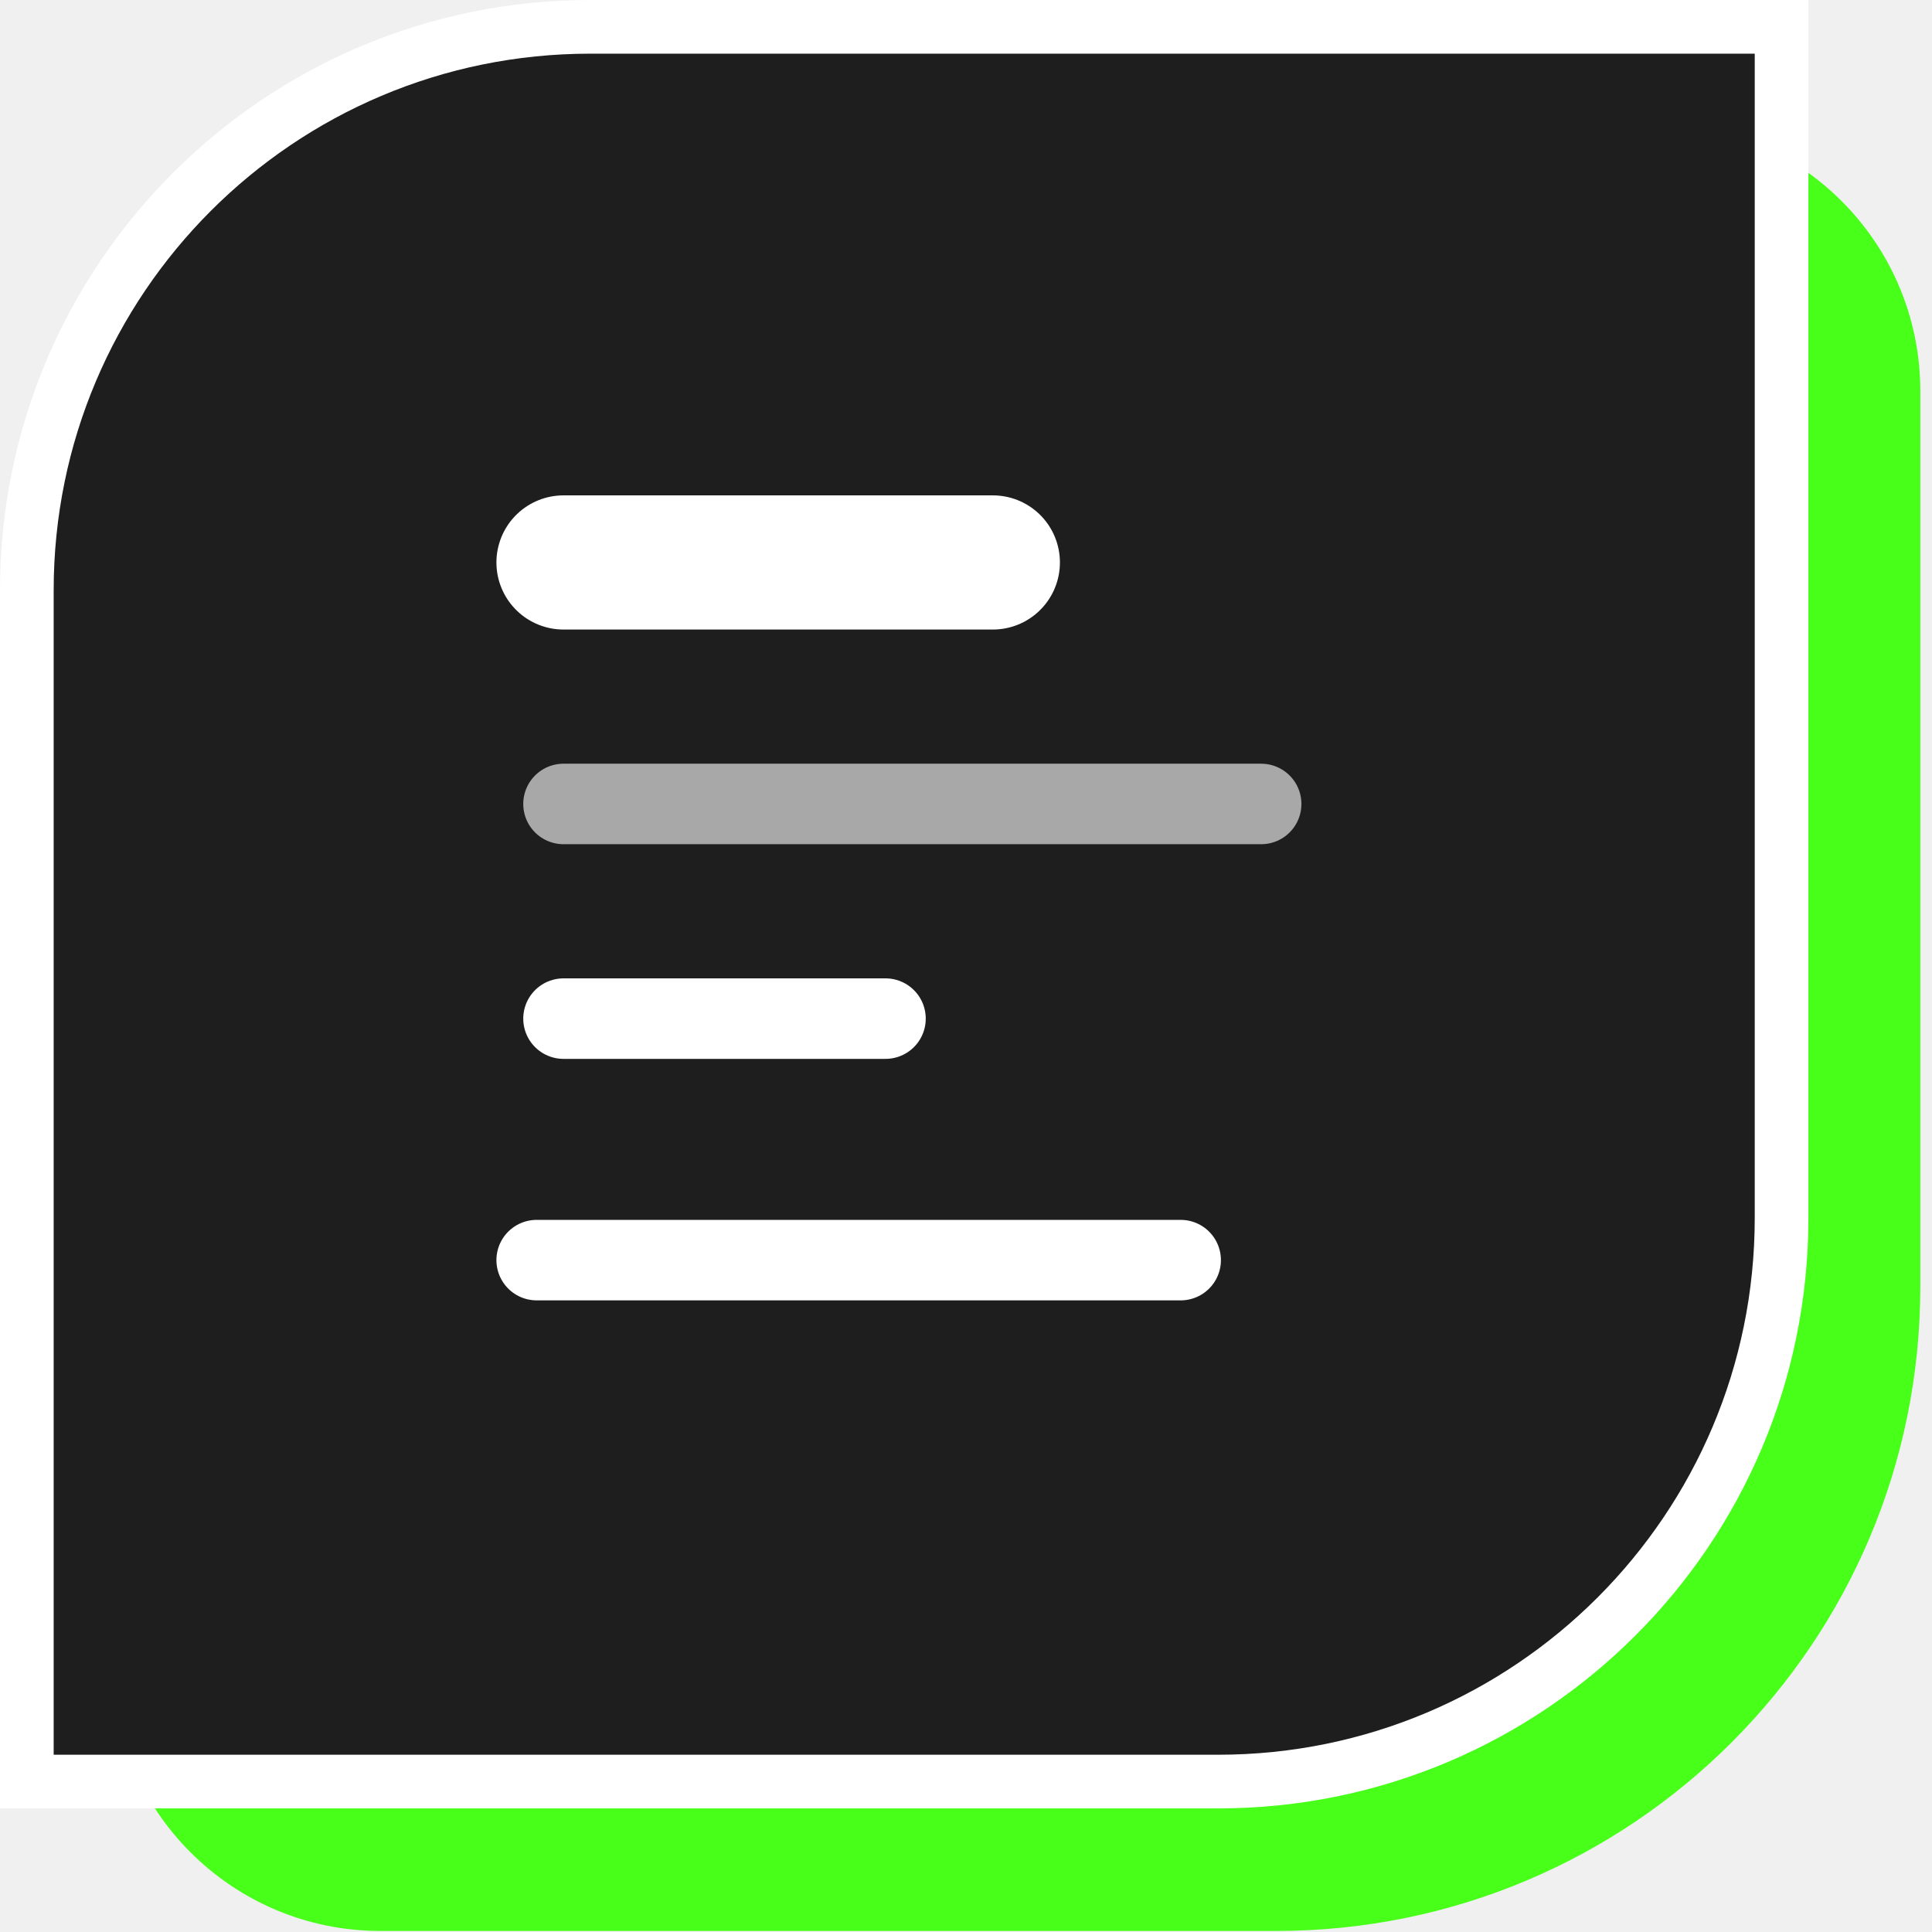
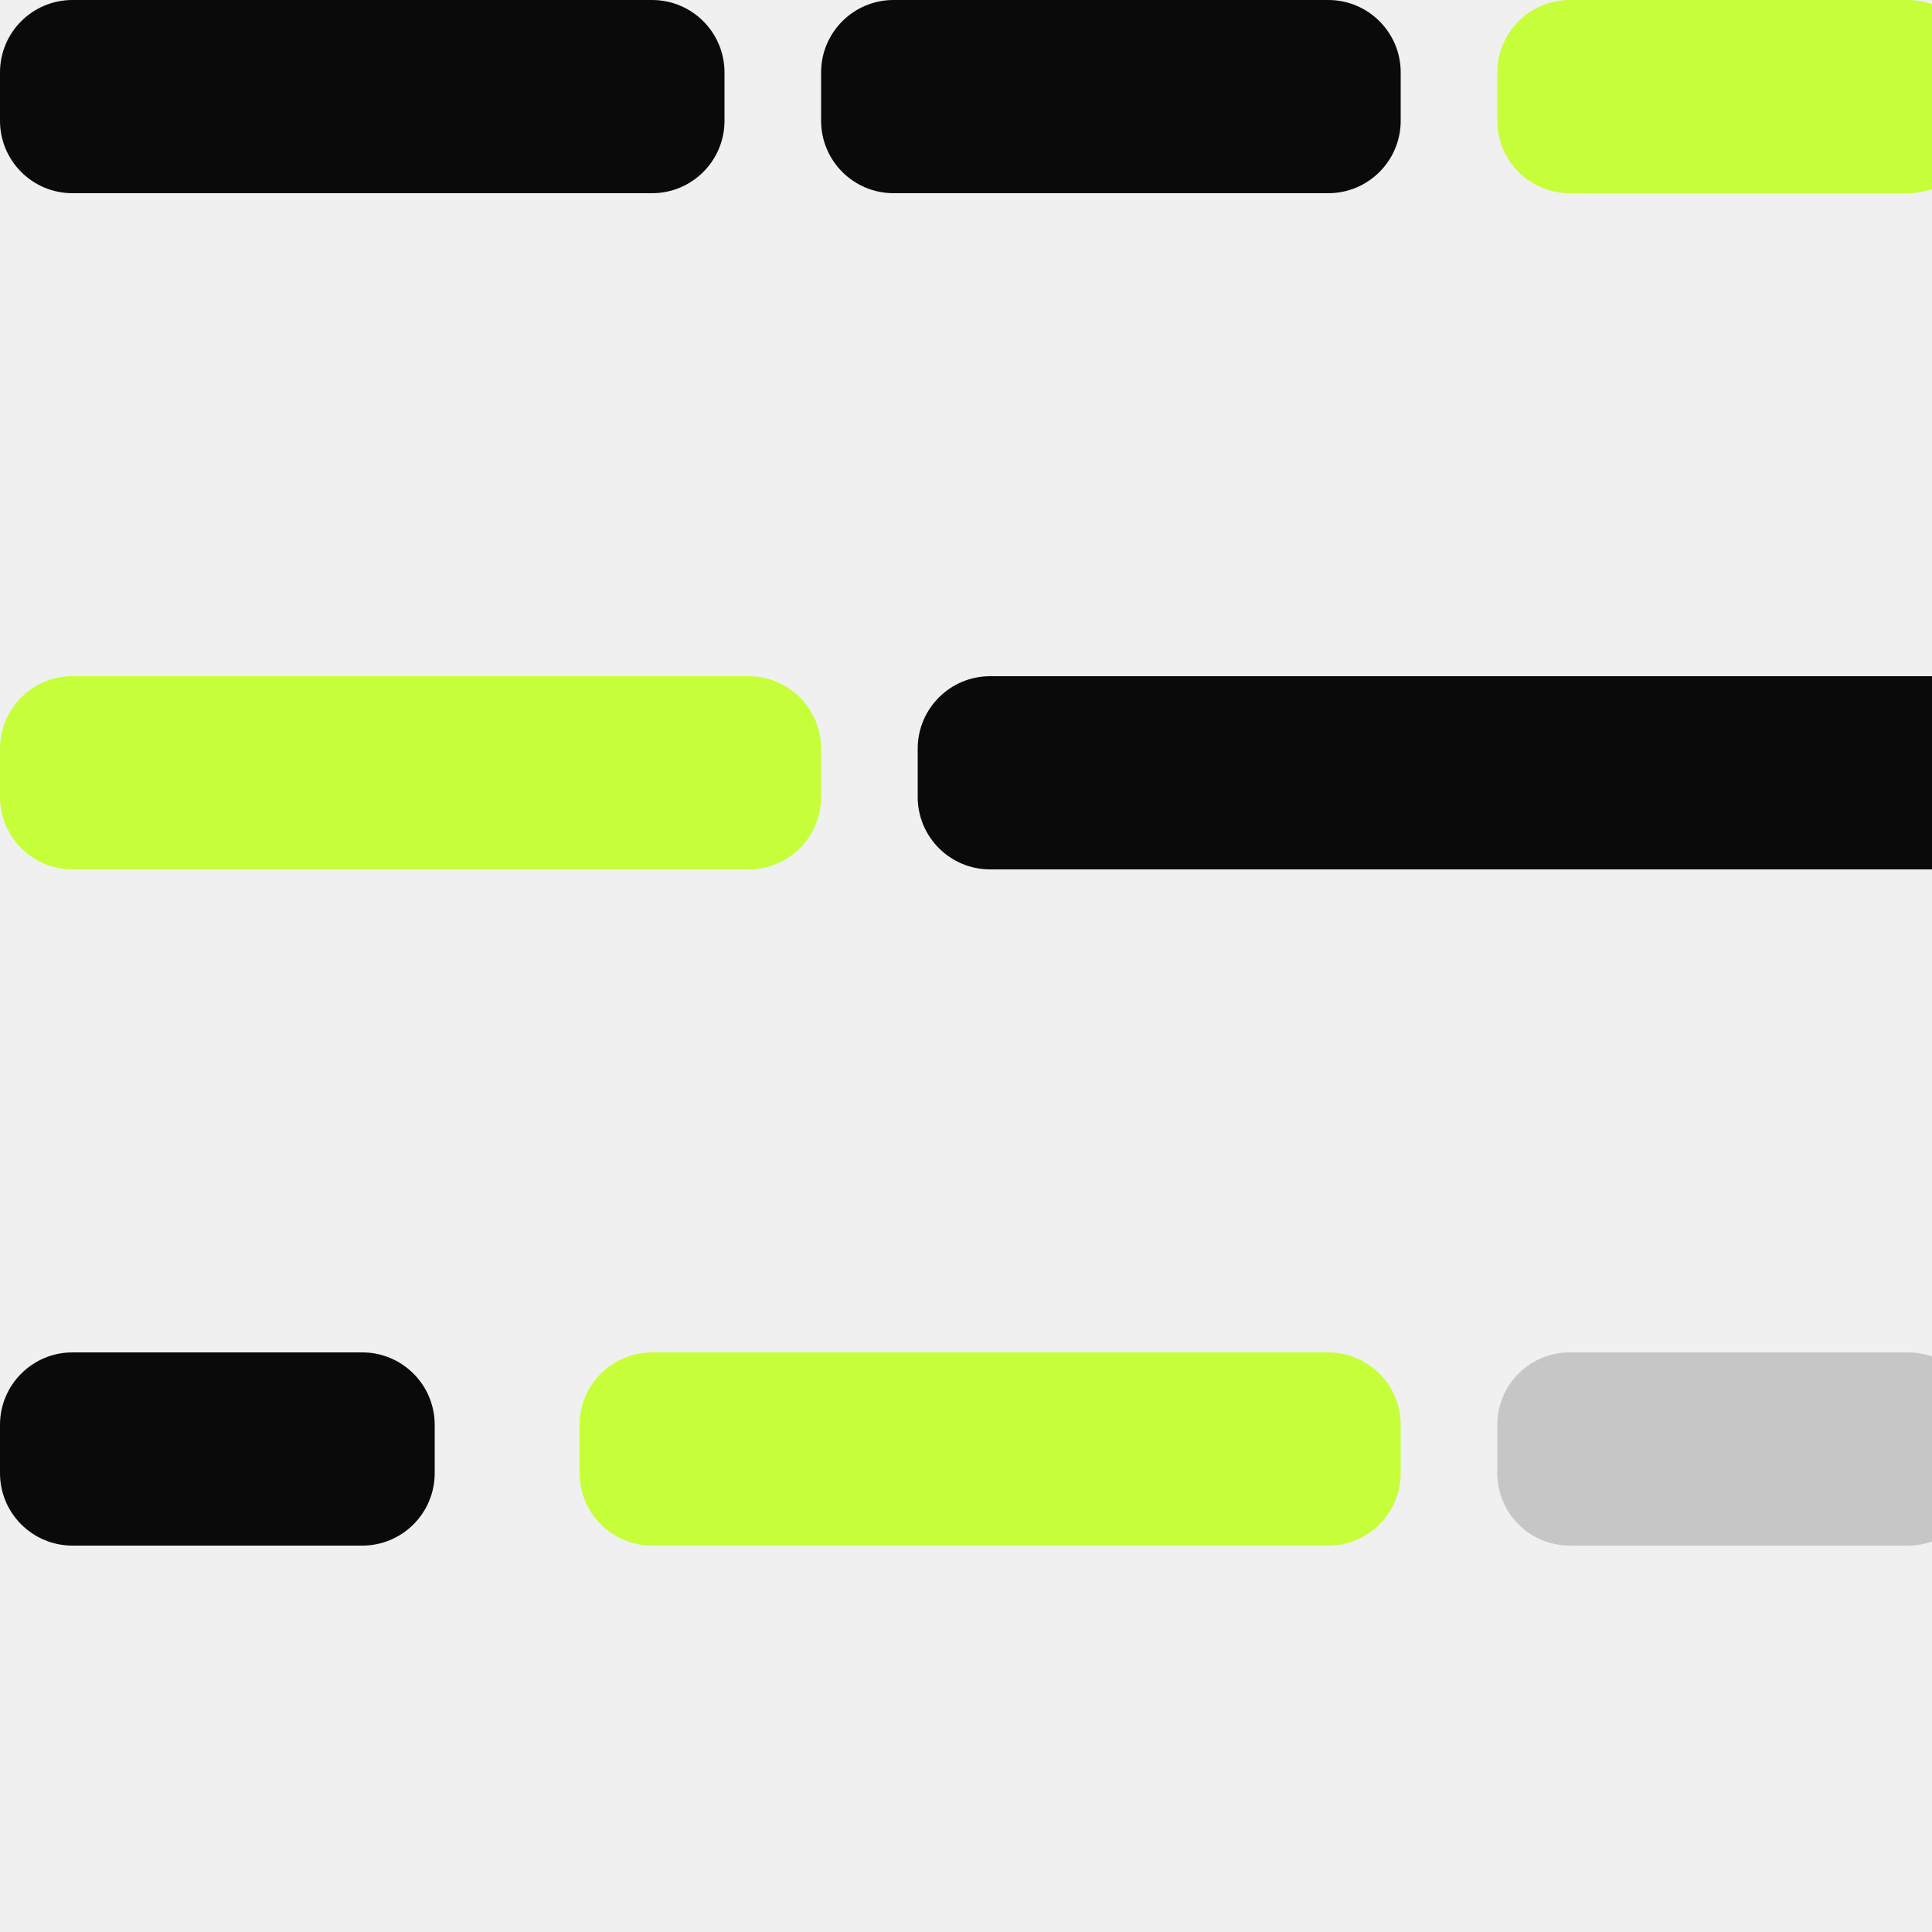
- <svg xmlns="http://www.w3.org/2000/svg" width="32" height="32" viewBox="0 0 72 72" fill="none">
-   <path d="M4.171 26.568C4.171 14.418 14.021 4.568 26.171 4.568H61.565C67.087 4.568 71.564 9.045 71.564 14.568V47.961C71.564 61.216 60.819 71.961 47.565 71.961H14.171C8.649 71.961 4.171 67.484 4.171 61.961V26.568Z" fill="#47FF19" />
-   <path d="M22 1H66.394V45.394C66.393 56.991 56.991 66.393 45.394 66.394H1V22C1 10.402 10.402 1 22 1Z" fill="#1E1E1E" stroke="white" stroke-width="2" />
-   <path d="M21 20.961H37" stroke="white" stroke-width="5" stroke-linecap="round" />
-   <path d="M21 29.961H47" stroke="#A8A8A8" stroke-width="3" stroke-linecap="round" />
-   <path d="M21 37.961H33" stroke="white" stroke-width="3" stroke-linecap="round" />
-   <path d="M20 46.961H44" stroke="white" stroke-width="3" stroke-linecap="round" />
+ <svg xmlns="http://www.w3.org/2000/svg" width="32" height="32" viewBox="0 0 40 40" fill="none">
+   <rect x="0" y="0" width="15" height="4" rx="1.5" fill="#0a0a0a" />
+   <rect x="17" y="0" width="12" height="4" rx="1.5" fill="#0a0a0a" />
+   <rect x="31" y="0" width="10" height="4" rx="1.5" fill="#c6ff3a" />
+   <rect x="0" y="14" width="17" height="4" rx="1.5" fill="#c6ff3a" />
+   <rect x="19" y="14" width="24" height="4" rx="1.5" fill="#0a0a0a" />
+   <rect x="0" y="28" width="9" height="4" rx="1.5" fill="#0a0a0a" />
+   <rect x="12" y="28" width="17" height="4" rx="1.5" fill="#c6ff3a" />
+   <rect x="31" y="28" width="10" height="4" rx="1.5" fill="rgba(10,10,10,0.18)" />
</svg>
